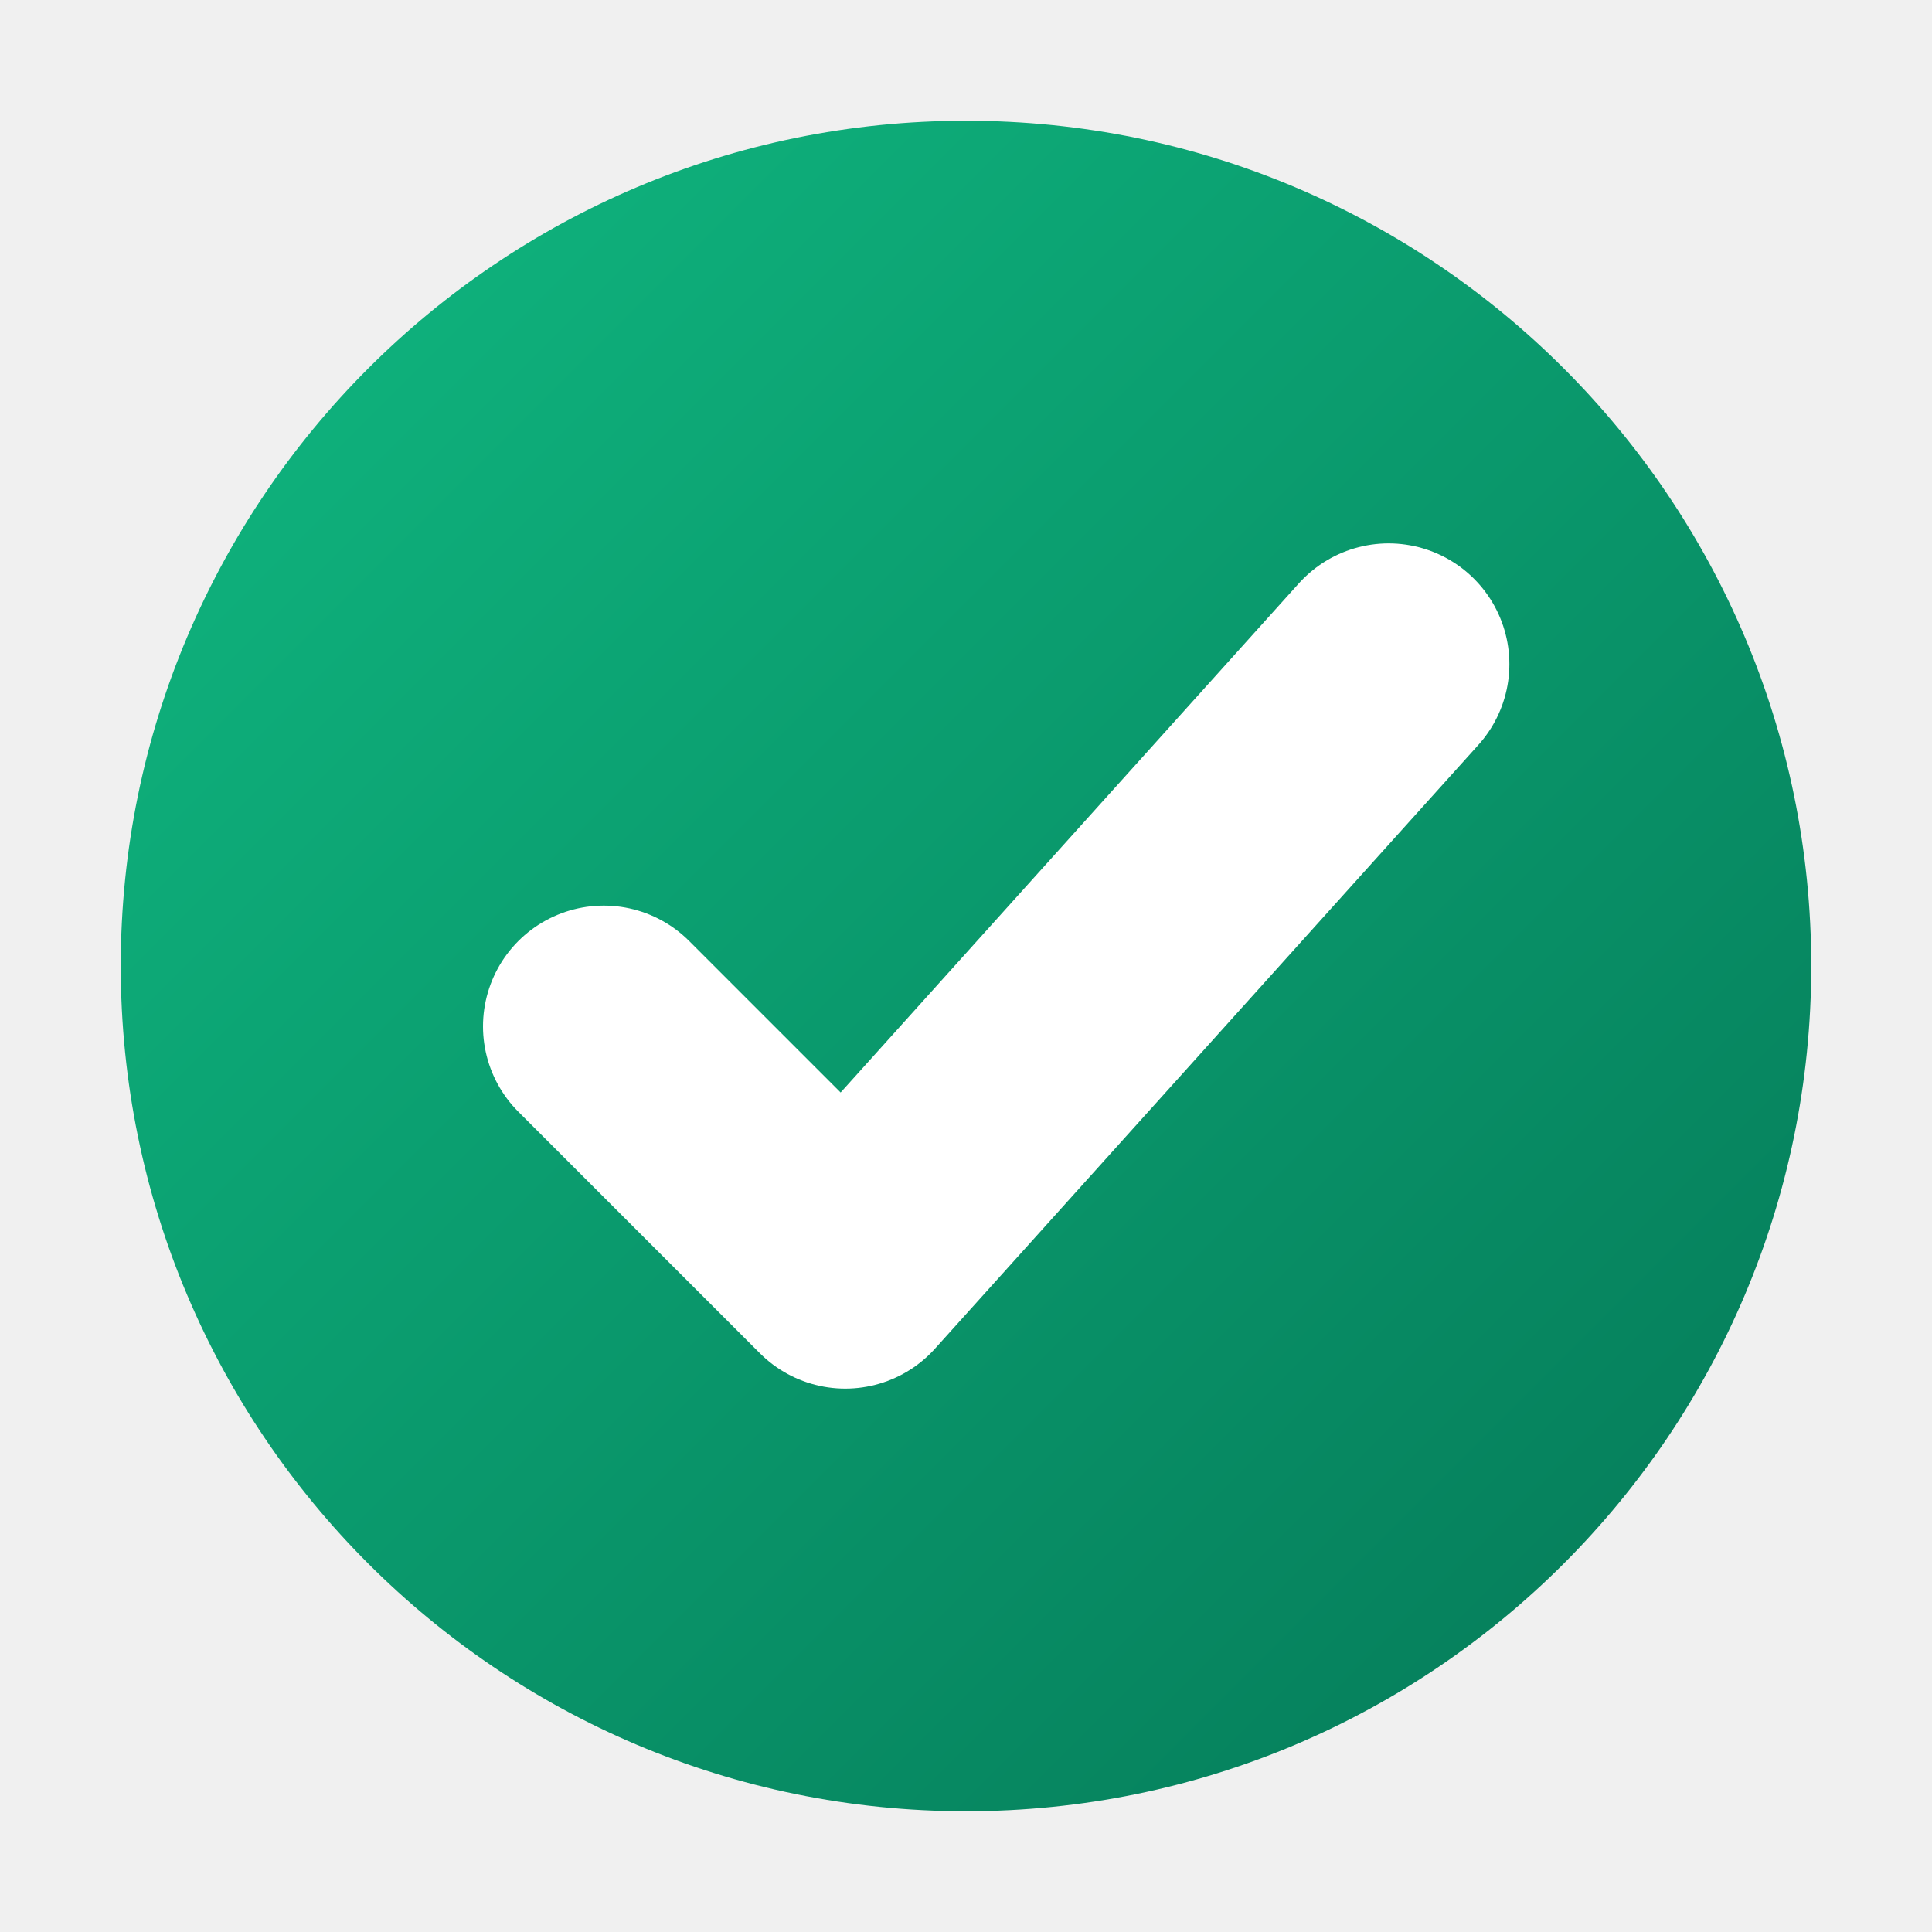
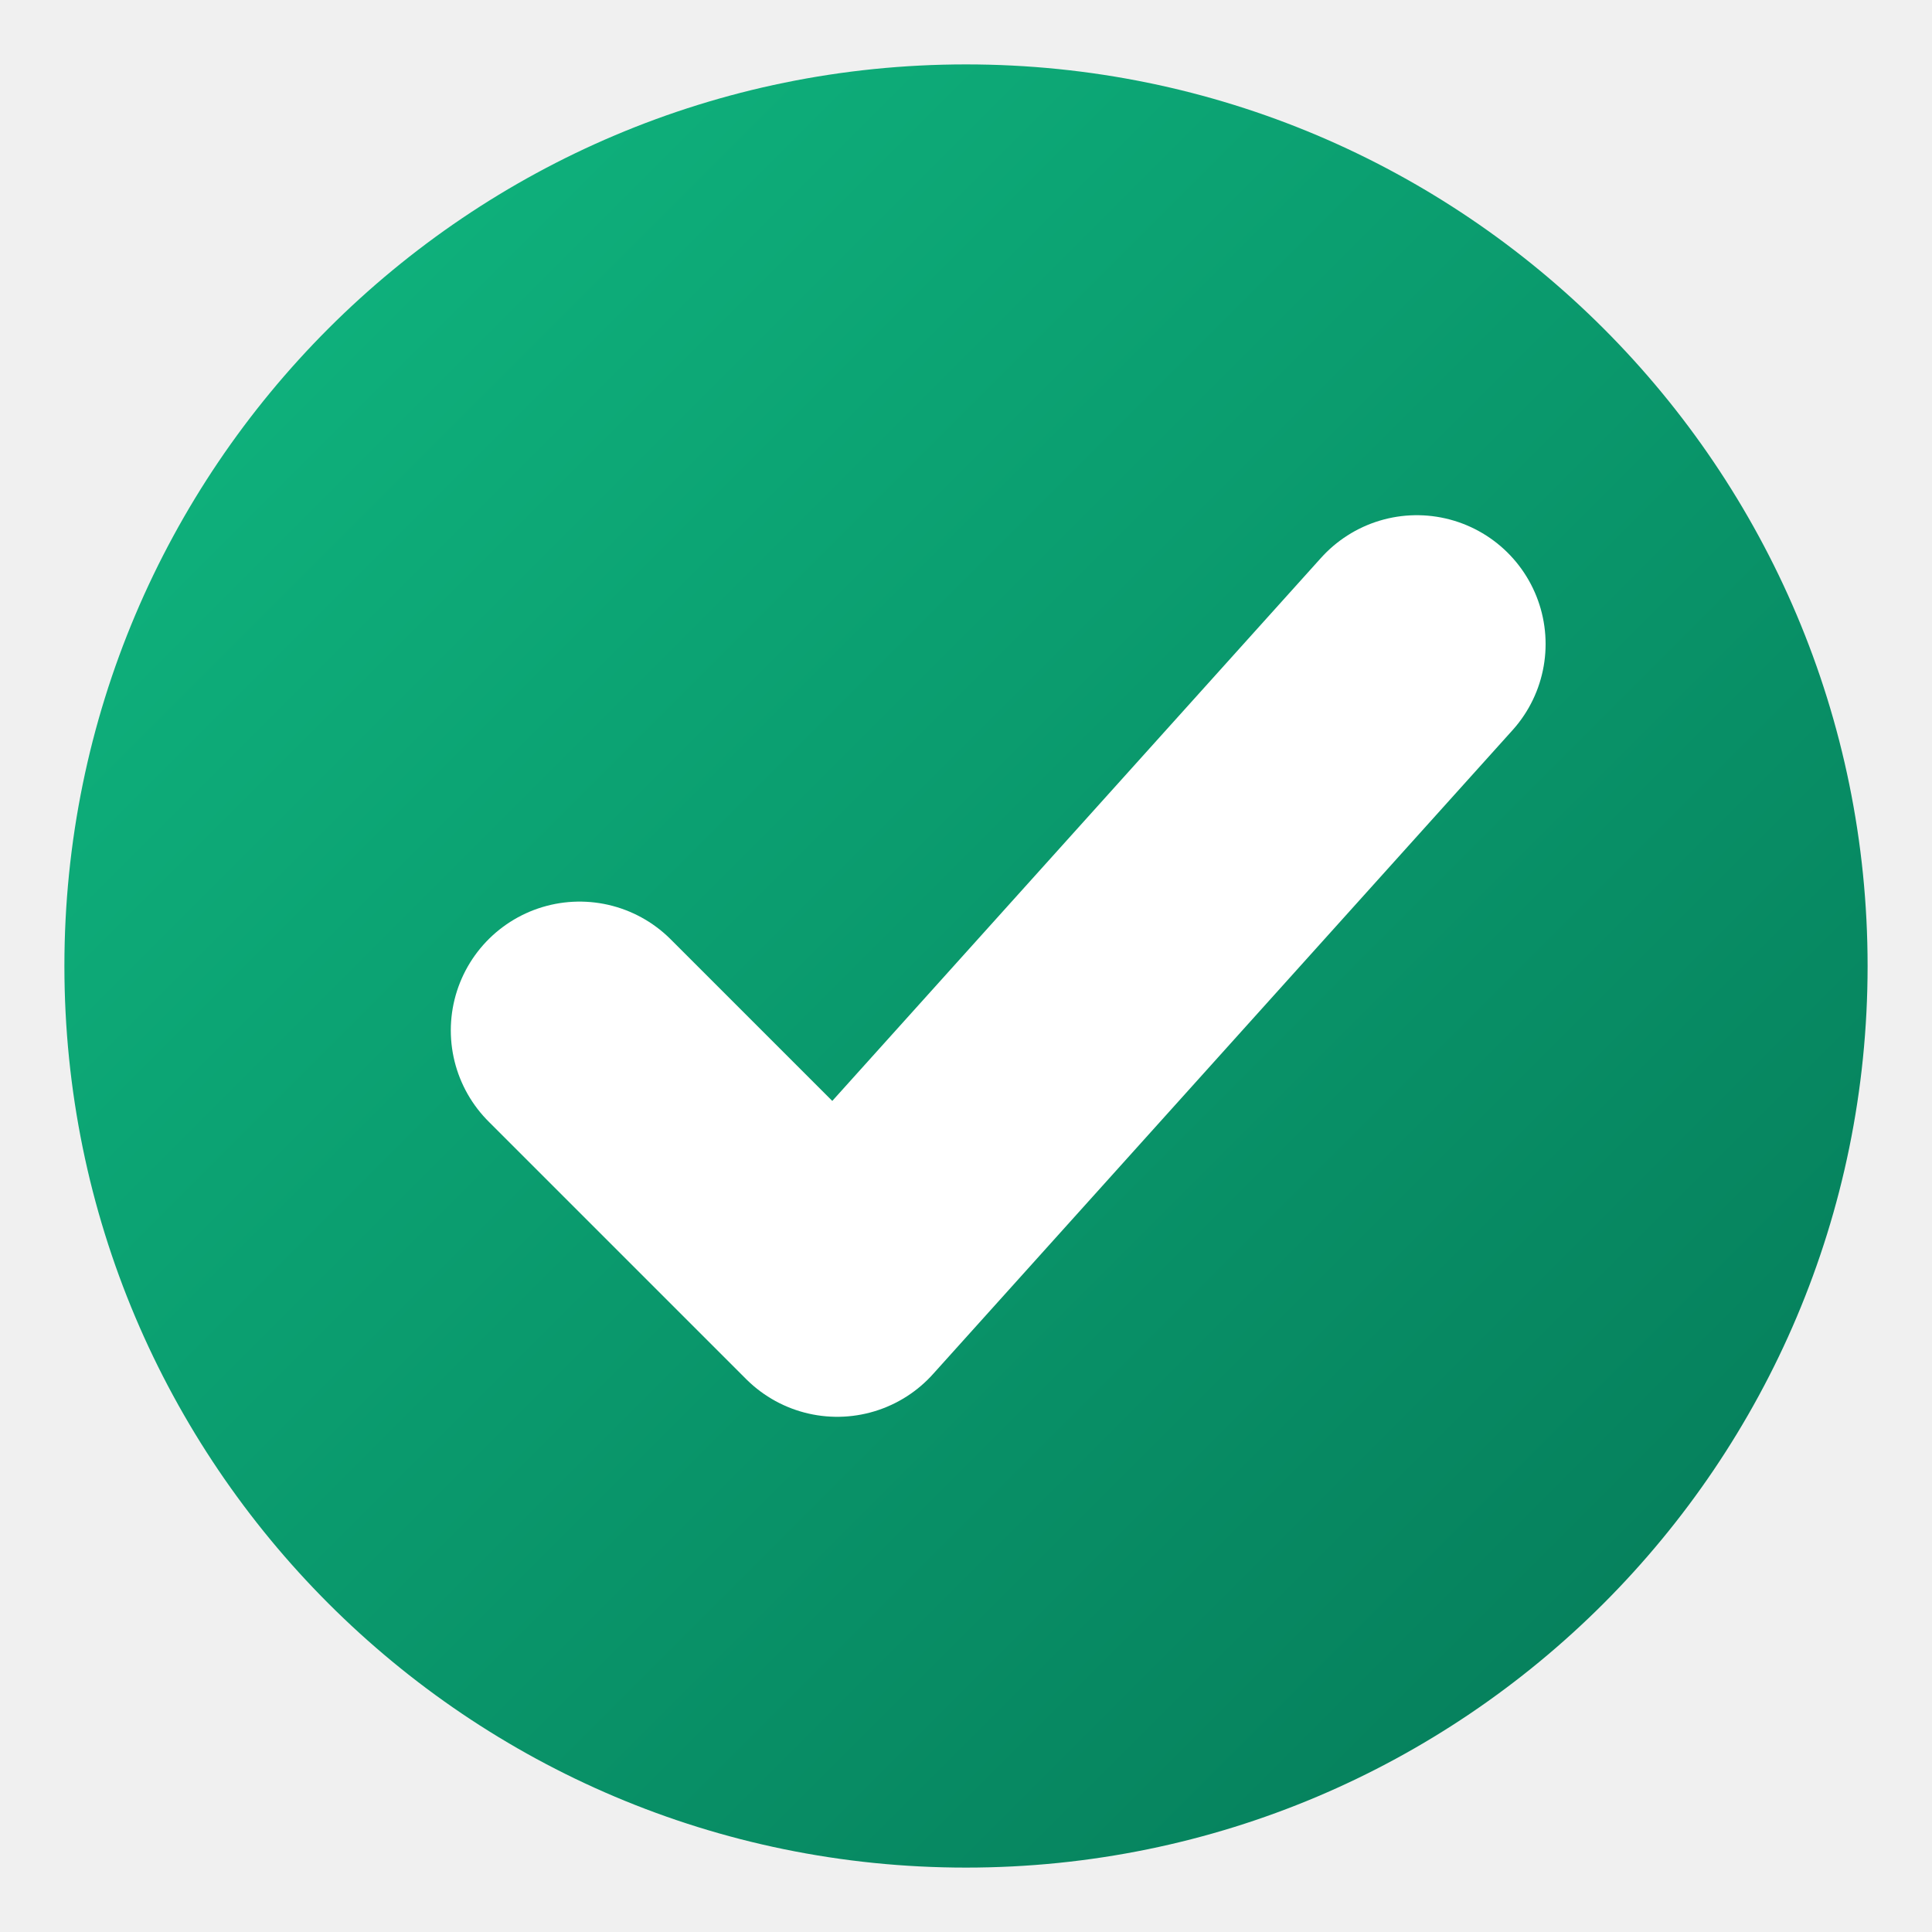
- <svg xmlns="http://www.w3.org/2000/svg" width="16" height="16" viewBox="0 0 16 16" fill="none">
+ <svg xmlns="http://www.w3.org/2000/svg" width="16" height="16" viewBox="0.5 0.5 15 15" fill="none">
  <circle cx="8" cy="8" r="7" fill="url(#greenGrad)" />
  <path d="M5 8.5L7 10.5L11.5 5.5" stroke="#ffffff" stroke-width="2" stroke-linecap="round" stroke-linejoin="round" />
  <defs>
    <linearGradient id="greenGrad" x1="1" y1="1" x2="15" y2="15" gradientUnits="userSpaceOnUse">
      <stop offset="0%" stop-color="#10b981" />
      <stop offset="100%" stop-color="#047857" />
    </linearGradient>
  </defs>
</svg>
